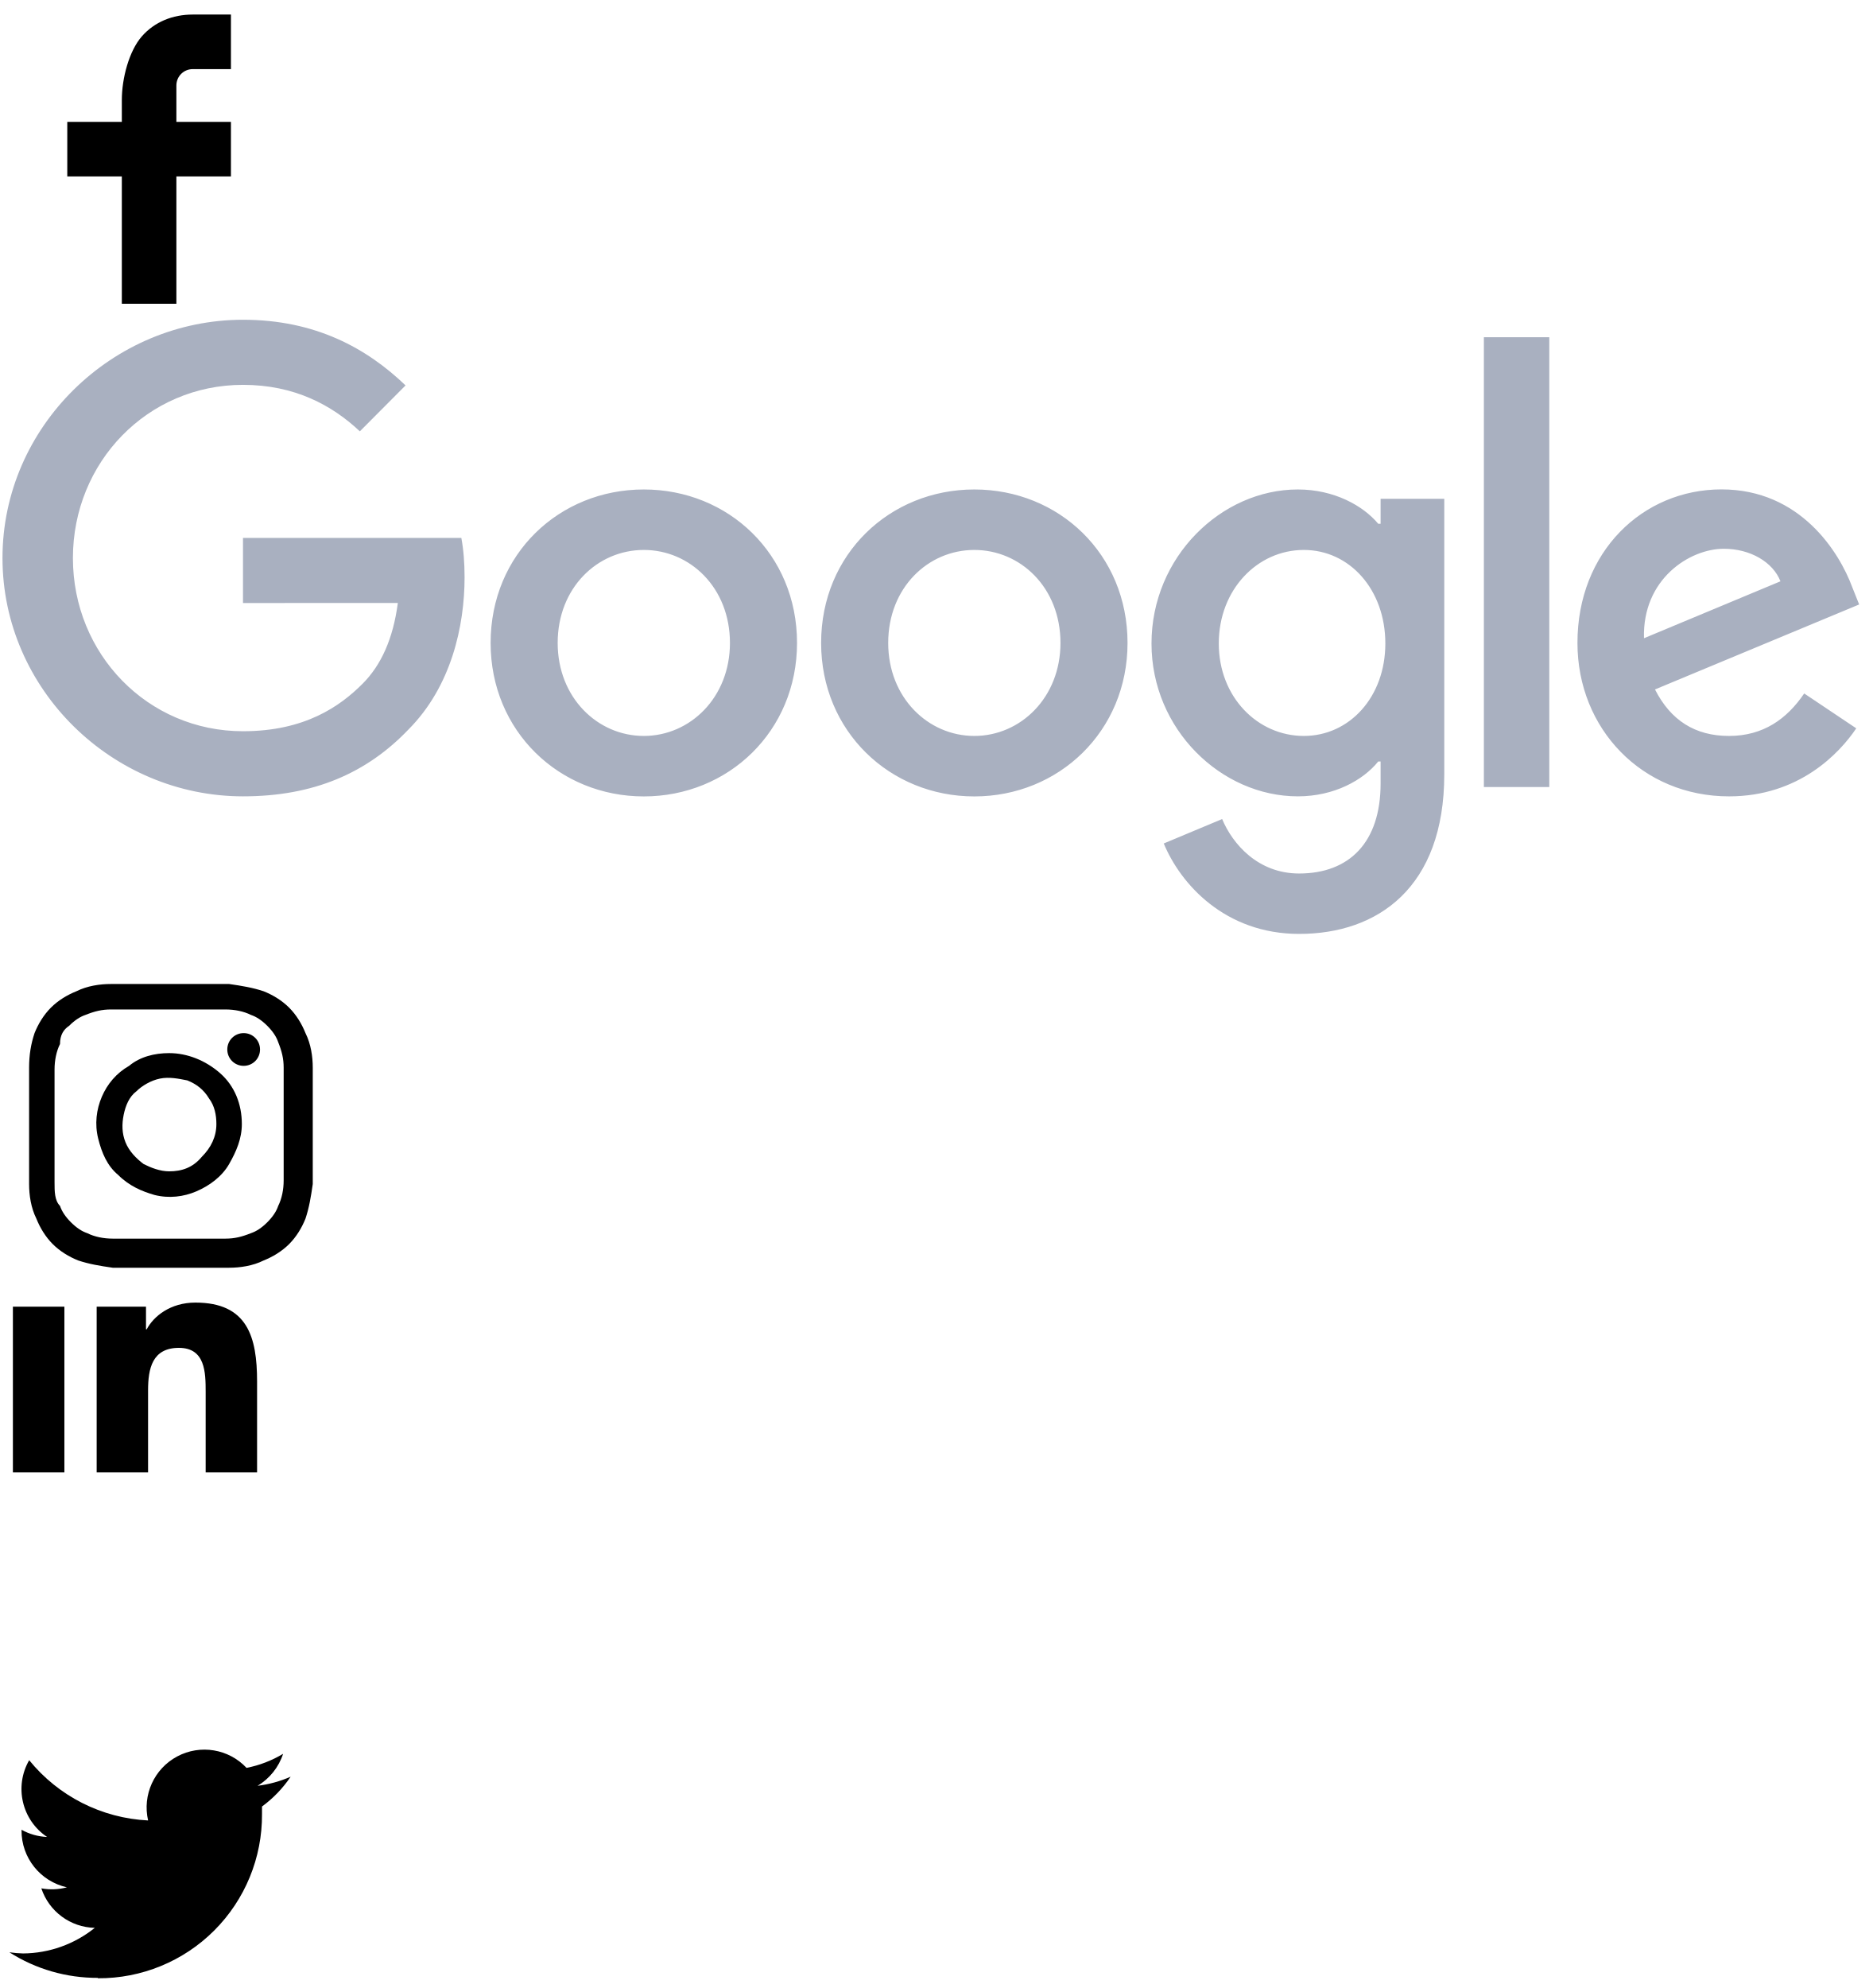
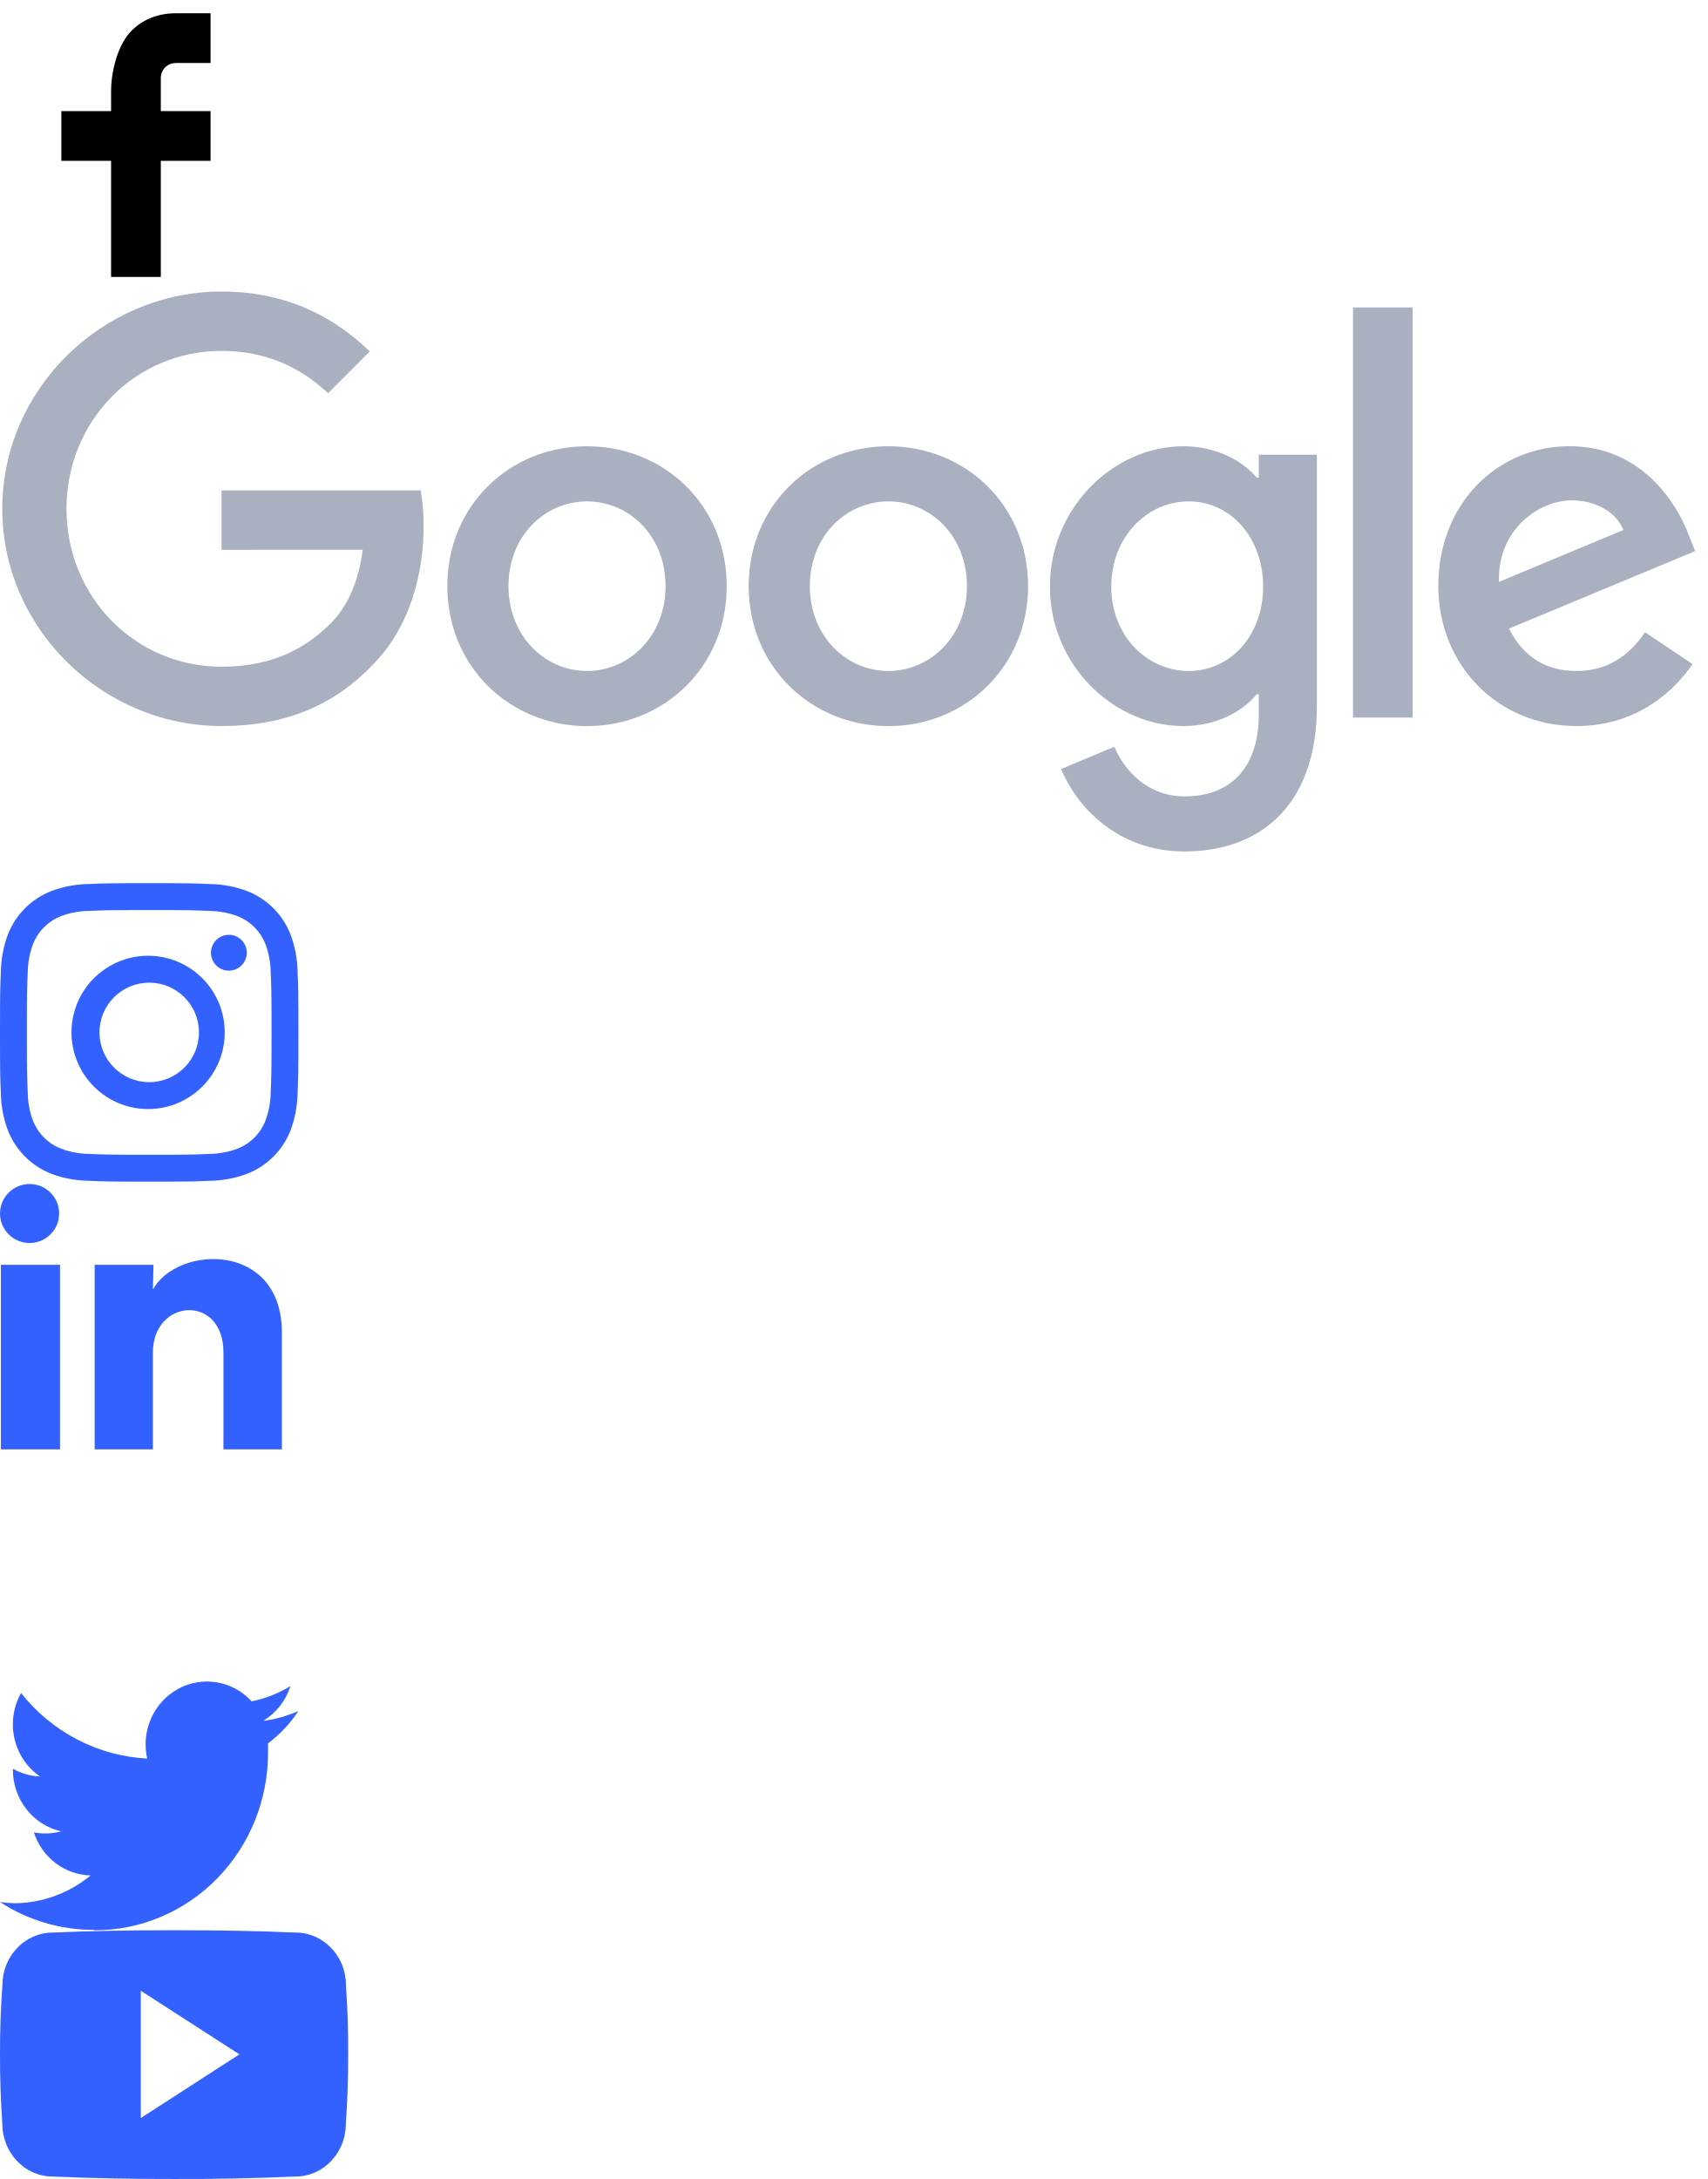
- <svg xmlns="http://www.w3.org/2000/svg" xmlns:xlink="http://www.w3.org/1999/xlink" width="103" height="109.3">
+ <svg xmlns="http://www.w3.org/2000/svg" xmlns:xlink="http://www.w3.org/1999/xlink" width="103" height="131.4">
  <symbol id="facebook" viewBox="0 0 17.4 17.4">
    <path d="M9.7 6.7h3v3h-3v7h-3v-7h-3v-3h3V5.5c0-1.2.4-2.7 1.1-3.5.7-.8 1.7-1.2 2.8-1.2h2.1v3h-2.1c-.5 0-.9.4-.9.9v2z" />
  </symbol>
  <use xlink:href="#facebook" width="17.4" height="17.4" />
  <symbol fill="none" id="google" viewBox="0 0 103 35">
    <path d="M43.832 17.949c0 4.858-3.783 8.438-8.426 8.438-4.643 0-8.425-3.58-8.425-8.438 0-4.893 3.782-8.438 8.425-8.438 4.643 0 8.426 3.545 8.426 8.438Zm-3.689 0c0-3.036-2.192-5.113-4.737-5.113s-4.737 2.077-4.737 5.113c0 3.005 2.192 5.113 4.737 5.113s4.737-2.112 4.737-5.113Zm21.865 0c0 4.858-3.783 8.438-8.425 8.438-4.643 0-8.426-3.58-8.426-8.438 0-4.889 3.783-8.438 8.426-8.438 4.642 0 8.425 3.545 8.425 8.438Zm-3.688 0c0-3.036-2.193-5.113-4.737-5.113-2.545 0-4.737 2.077-4.737 5.113 0 3.005 2.192 5.113 4.737 5.113 2.544 0 4.737-2.112 4.737-5.113Zm21.107-7.929v15.15c0 6.231-3.658 8.776-7.982 8.776-4.07 0-6.52-2.735-7.445-4.972l3.211-1.343c.572 1.373 1.973 2.994 4.23 2.994 2.768 0 4.484-1.716 4.484-4.946v-1.213h-.129c-.826 1.023-2.416 1.917-4.423 1.917-4.2 0-8.047-3.675-8.047-8.404 0-4.763 3.848-8.468 8.047-8.468 2.003 0 3.594.894 4.423 1.887h.129v-1.374h3.502v-.003Zm-3.241 7.96c0-2.972-1.973-5.144-4.484-5.144-2.544 0-4.676 2.172-4.676 5.143 0 2.941 2.132 5.083 4.677 5.083 2.51 0 4.483-2.142 4.483-5.083Zm9.016-16.839V25.87h-3.597V1.14h3.597ZM99.22 20.726l2.864 1.918c-.924 1.373-3.151 3.74-6.998 3.74-4.772 0-8.335-3.706-8.335-8.439 0-5.018 3.594-8.438 7.922-8.438 4.358 0 6.49 3.485 7.187 5.368l.383.959-11.228 4.672c.86 1.692 2.196 2.556 4.07 2.556 1.879 0 3.181-.928 4.136-2.336Zm-8.81-3.036 7.505-3.13c-.412-1.055-1.654-1.789-3.116-1.789-1.875 0-4.484 1.663-4.389 4.92Zm-77.047-1.936v-3.58h12.008c.118.624.178 1.362.178 2.16 0 2.687-.73 6.008-3.086 8.374-2.291 2.397-5.218 3.675-9.096 3.675-7.187 0-13.23-5.881-13.23-13.102C.136 6.061 6.18.18 13.366.18c3.976 0 6.809 1.567 8.937 3.61L19.79 6.315c-1.526-1.438-3.594-2.556-6.427-2.556-5.248 0-9.353 4.25-9.353 9.522 0 5.273 4.105 9.522 9.353 9.522 3.405 0 5.343-1.373 6.586-2.62 1.007-1.013 1.67-2.458 1.93-4.433l-8.516.004Z" fill="#A9B0C0" />
  </symbol>
  <use fill="none" xlink:href="#google" y="17.4" width="103" height="35" />
-   <symbol id="instagram" viewBox="0 0 18.3 18.9">
-     <path d="M13.4 6.2c.5 0 .9-.4.9-.9s-.4-.9-.9-.9-.9.4-.9.9.4.9.9.9zm-4.1-.7c-.8 0-1.6.2-2.2.7-.7.4-1.2 1-1.5 1.7-.3.7-.4 1.5-.2 2.3.2.8.5 1.5 1.1 2 .6.6 1.3.9 2 1.1.8.2 1.6.1 2.3-.2.7-.3 1.4-.8 1.8-1.5.4-.7.7-1.4.7-2.2 0-1.1-.4-2.1-1.2-2.8-.8-.7-1.8-1.1-2.8-1.1zm0 6.5c-.5 0-1-.2-1.4-.4-.4-.3-.8-.7-1-1.2-.2-.5-.2-1-.1-1.5s.3-1 .7-1.3c.3-.3.8-.6 1.3-.7.5-.1 1 0 1.5.1.5.2.9.5 1.2 1 .3.4.4.9.4 1.4 0 .7-.3 1.3-.8 1.8-.5.6-1.1.8-1.8.8z" />
-     <path d="M9.3 3.1h3.1c.5 0 1 .1 1.4.3.3.1.6.3.9.6s.5.6.6.9c.2.5.3.9.3 1.4v6.2c0 .5-.1 1-.3 1.4-.1.3-.3.6-.6.9-.3.3-.6.5-.9.6-.5.2-.9.3-1.4.3H6.2c-.5 0-1-.1-1.4-.3-.3-.1-.6-.3-.9-.6-.3-.3-.5-.6-.6-.9-.3-.3-.3-.8-.3-1.3V6.4c0-.5.1-1 .3-1.4 0-.5.2-.8.5-1 .3-.3.6-.5.9-.6.5-.2.9-.3 1.4-.3h3.2zm0-1.4H6.1c-.6 0-1.3.1-1.9.4-.5.2-1 .5-1.4.9-.4.4-.7.9-.9 1.4-.2.6-.3 1.2-.3 1.9v6.4c0 .6.1 1.3.4 1.9.2.5.5 1 .9 1.4.4.4.9.7 1.4.9.6.2 1.2.3 1.9.4h6.4c.6 0 1.3-.1 1.9-.4.5-.2 1-.5 1.4-.9.4-.4.7-.9.9-1.4.2-.6.3-1.2.4-1.9V6.3c0-.6-.1-1.3-.4-1.9-.2-.5-.5-1-.9-1.4-.4-.4-.9-.7-1.4-.9-.6-.2-1.2-.3-1.9-.4H9.3z" />
+   <symbol fill="none" id="instagram" viewBox="0 0 18 19">
+     <path d="M13.805 6.133a1.08 1.08 0 1 0-.001-2.16 1.08 1.08 0 0 0 0 2.16ZM9 5.236a4.622 4.622 0 1 0 0 9.243 4.622 4.622 0 0 0 0-9.243Zm0 7.621a3 3 0 1 1 0-6 3 3 0 0 1 0 6Z" fill="#3361FF" />
+     <path d="M9 2.479c2.403 0 2.688.009 3.637.052a4.98 4.98 0 0 1 1.67.31 2.98 2.98 0 0 1 1.71 1.708c.198.536.302 1.1.309 1.671.043.95.052 1.234.052 3.638s-.009 2.687-.052 3.636a4.982 4.982 0 0 1-.31 1.67 2.98 2.98 0 0 1-1.708 1.71c-.535.198-1.1.302-1.671.31-.949.043-1.234.052-3.637.052s-2.688-.01-3.637-.053a4.982 4.982 0 0 1-1.67-.31 2.98 2.98 0 0 1-1.71-1.708 4.98 4.98 0 0 1-.309-1.671c-.043-.949-.052-1.234-.052-3.637s.008-2.688.052-3.637c.007-.57.112-1.135.31-1.67a2.981 2.981 0 0 1 1.708-1.71 4.981 4.981 0 0 1 1.671-.309C6.312 2.488 6.597 2.48 9 2.48ZM9 .857c-2.444 0-2.751.01-3.711.054a6.605 6.605 0 0 0-2.184.419A4.602 4.602 0 0 0 .472 3.962a6.605 6.605 0 0 0-.418 2.185C.011 7.107 0 7.412 0 9.857c0 2.445.01 2.751.054 3.711.015.747.157 1.485.418 2.184a4.602 4.602 0 0 0 2.633 2.633c.7.262 1.438.403 2.185.418.96.044 1.266.054 3.71.054s2.751-.01 3.711-.054a6.606 6.606 0 0 0 2.185-.418 4.602 4.602 0 0 0 2.632-2.633c.262-.7.403-1.438.418-2.185.043-.96.054-1.265.054-3.71 0-2.445-.01-2.75-.054-3.71a6.607 6.607 0 0 0-.419-2.185 4.6 4.6 0 0 0-2.632-2.632A6.605 6.605 0 0 0 12.71.912C11.75.867 11.445.857 9 .857Z" fill="#3361FF" />
  </symbol>
-   <use xlink:href="#instagram" y="52.4" width="18.3" height="18.9" />
-   <symbol id="linkedin" viewBox="0 0 15 10">
-     <path d="M5.316.541v9.105h2.827V5.143c0-1.188.223-2.338 1.696-2.338 1.453 0 1.471 1.358 1.471 2.413v4.428h2.828V4.654c0-2.453-.528-4.338-3.394-4.338-1.377 0-2.299.756-2.676 1.47h-.039V.541H5.316Zm-4.607 0h2.832v9.105H.709V.54Z" />
+   <use fill="none" xlink:href="#instagram" y="52.4" width="18" height="19" />
+   <symbol fill="none" id="linkedin" viewBox="0 0 17 16">
+     <path d="M3.568 1.779c0 .471-.189.923-.523 1.256a1.787 1.787 0 0 1-2.523 0A1.775 1.775 0 0 1 .523.52a1.787 1.787 0 0 1 2.523.001c.334.334.522.786.522 1.258Zm.053 3.093H.054V16H3.62V4.872Zm5.637 0h-3.55V16h3.514v-5.84c0-3.253 4.255-3.555 4.255 0V16H17V8.951c0-5.484-6.297-5.28-7.778-2.586l.036-1.493Z" fill="#3361FF" />
  </symbol>
-   <use xlink:href="#linkedin" y="71.3" width="15" height="10" />
+   <use fill="none" xlink:href="#linkedin" y="71.4" width="17" height="16" />
  <symbol fill="none" id="share" viewBox="0 0 14 14">
    <path d="M8.03 5.97a2.912 2.912 0 0 0-4.118 0l-2.06 2.06a2.912 2.912 0 1 0 4.119 4.117L7 11.118" />
    <path d="M5.97 8.03a2.912 2.912 0 0 0 4.118 0l2.06-2.06a2.912 2.912 0 0 0-4.119-4.117L7 2.882" />
  </symbol>
-   <use fill="none" xlink:href="#share" y="81.3" width="14" height="14" />
-   <symbol id="twitter" viewBox="0 0 16 14">
-     <path d="M5.381 13.465a8.97 8.97 0 0 0 9.028-9.029v-.414a6.61 6.61 0 0 0 1.575-1.639 6.547 6.547 0 0 1-1.82.5 3.206 3.206 0 0 0 1.405-1.758 6.25 6.25 0 0 1-2.01.773 3.178 3.178 0 0 0-5.414 2.89 8.993 8.993 0 0 1-6.54-3.312 3.171 3.171 0 0 0 .985 4.22A3.143 3.143 0 0 1 1.184 5.3v.035a3.185 3.185 0 0 0 2.496 3.13 3.2 3.2 0 0 1-1.407.056 3.171 3.171 0 0 0 2.94 2.172A6.363 6.363 0 0 1 1.268 12.1a6.865 6.865 0 0 1-.752-.063 8.979 8.979 0 0 0 4.865 1.406" />
+   <use fill="none" xlink:href="#share" y="87.4" width="14" height="14" />
+   <symbol fill="none" id="twitter" viewBox="0 0 18 15">
+     <path d="M5.662 15a10.215 10.215 0 0 0 4.03-.802 10.427 10.427 0 0 0 3.418-2.334 10.731 10.731 0 0 0 2.275-3.504 10.94 10.94 0 0 0 .782-4.134v-.495A7.804 7.804 0 0 0 18 1.776a7.47 7.47 0 0 1-2.12.596A3.81 3.81 0 0 0 17.518.274a7.166 7.166 0 0 1-2.34.923A3.671 3.671 0 0 0 13.082.051a3.618 3.618 0 0 0-2.343.396 3.755 3.755 0 0 0-1.625 1.776 3.882 3.882 0 0 0-.237 2.423A10.261 10.261 0 0 1 4.662 3.5 10.519 10.519 0 0 1 1.268.694a3.868 3.868 0 0 0-.396 2.749 3.786 3.786 0 0 0 1.542 2.285 3.588 3.588 0 0 1-1.637-.47V5.3c-.005.87.28 1.714.81 2.393a3.695 3.695 0 0 0 2.095 1.341 3.617 3.617 0 0 1-1.637.067 3.78 3.78 0 0 0 1.31 1.853 3.63 3.63 0 0 0 2.11.74 7.292 7.292 0 0 1-4.59 1.678A7.803 7.803 0 0 1 0 13.297a10.258 10.258 0 0 0 5.662 1.678" fill="#3361FF" />
  </symbol>
-   <use xlink:href="#twitter" y="95.3" width="16" height="14" />
+   <use fill="none" xlink:href="#twitter" y="101.4" width="18" height="15" />
+   <symbol fill="none" id="youtube" viewBox="0 0 21 15">
+     <path d="M20.865 3.312c0-1.758-1.358-3.172-3.035-3.172C15.556.04 13.24 0 10.87 0h-.738C7.77 0 5.448.04 3.175.14 1.502.14.144 1.563.144 3.32A55.343 55.343 0 0 0 0 7.492a57.7 57.7 0 0 0 .14 4.175c0 1.758 1.358 3.184 3.031 3.184 2.388.105 4.837.152 7.327.148a153.54 153.54 0 0 0 7.326-.148c1.677 0 3.035-1.426 3.035-3.184a56.87 56.87 0 0 0 .14-4.18 54.11 54.11 0 0 0-.134-4.175ZM8.492 11.323V3.648l5.948 3.836-5.948 3.84Z" fill="#3361FF" />
+   </symbol>
+   <use fill="none" xlink:href="#youtube" y="116.4" width="21" height="15" />
</svg>
